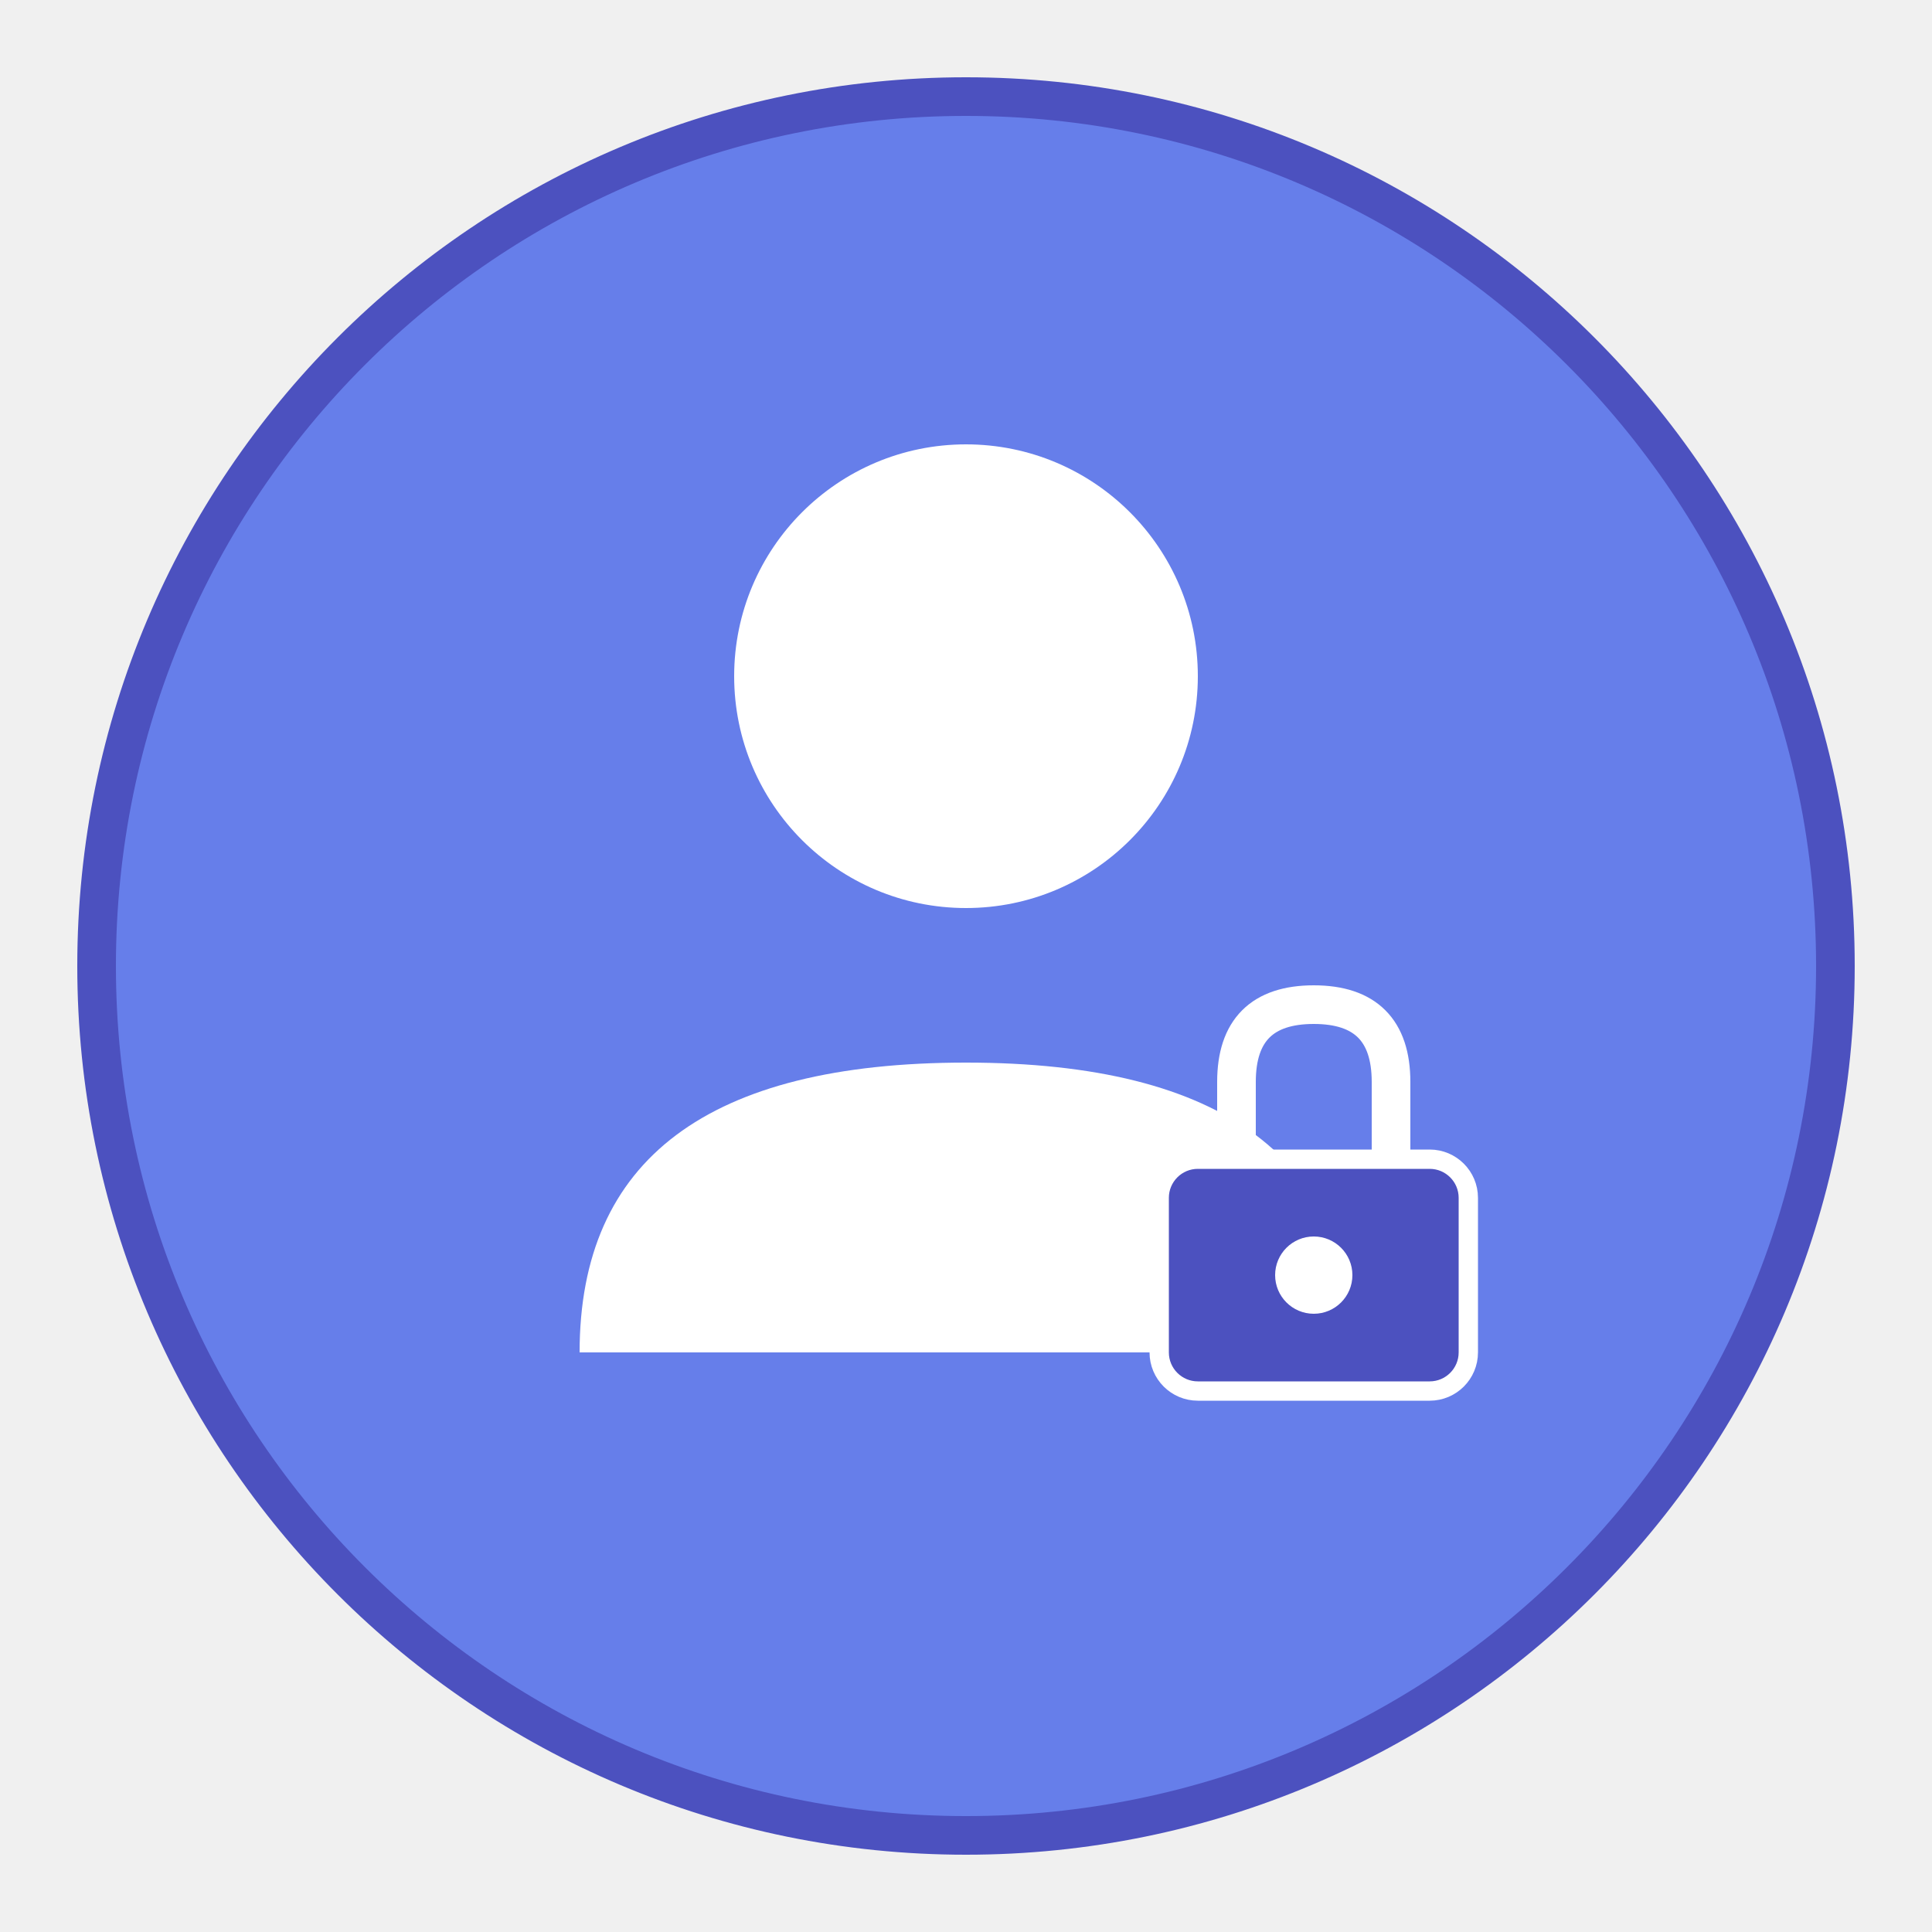
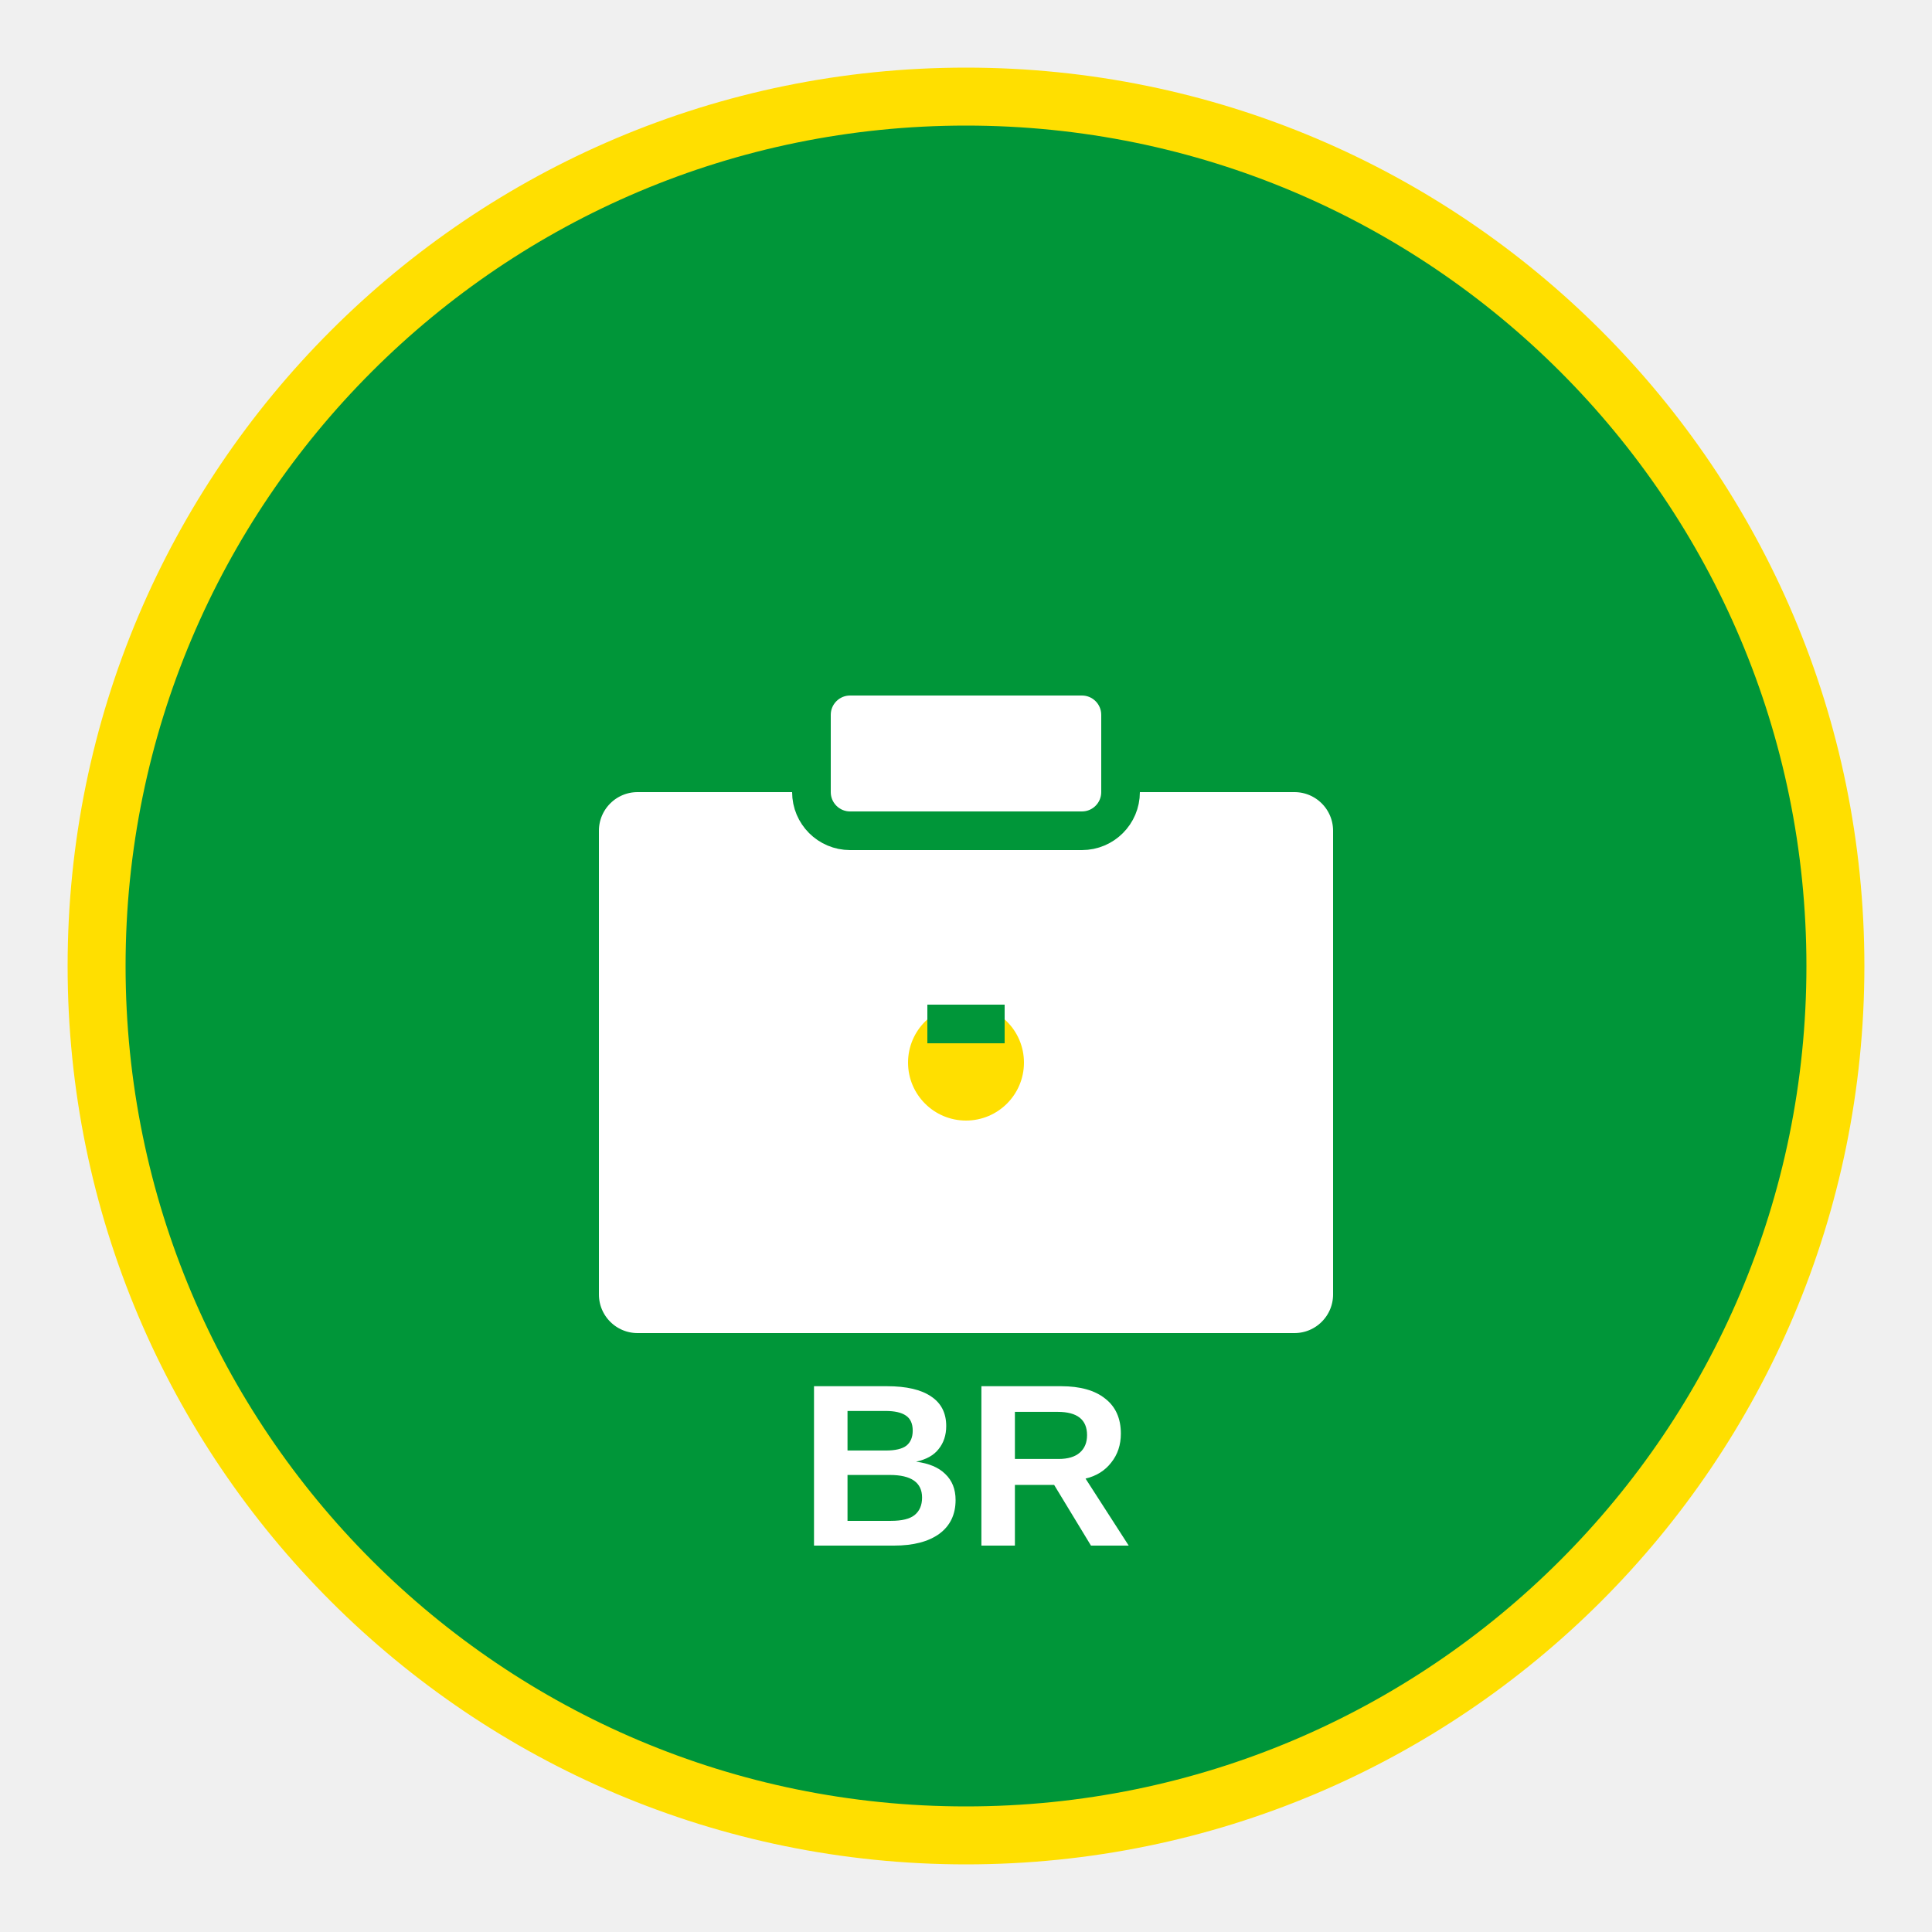
<svg xmlns="http://www.w3.org/2000/svg" viewBox="0 0 100 100" width="100" height="100">
-   <circle cx="50" cy="50" r="45" fill="#667eea" stroke="#4c51bf" stroke-width="2" />
-   <circle cx="50" cy="35" r="12" fill="white" />
-   <path d="M30 70 Q30 55 50 55 Q70 55 70 70 L30 70" fill="white" />
-   <rect x="60" y="60" width="16" height="12" rx="2" fill="#4c51bf" stroke="white" stroke-width="1" />
-   <path d="M64 60 V56 Q64 52 68 52 Q72 52 72 56 V60" fill="none" stroke="white" stroke-width="2" />
-   <circle cx="68" cy="66" r="2" fill="white" />
+   <circle cx="50" cy="50" r="45" fill="#009639" stroke="#FFDF00" stroke-width="3" />
+   <rect x="30" y="40" width="40" height="30" rx="3" fill="white" stroke="#009639" stroke-width="2" />
+   <rect x="42" y="35" width="16" height="8" rx="2" fill="white" stroke="#009639" stroke-width="2" />
+   <rect x="47" y="32" width="6" height="3" rx="1" fill="#009639" />
+   <circle cx="50" cy="55" r="3" fill="#FFDF00" />
+   <rect x="48" y="52" width="4" height="2" fill="#009639" />
+   <text x="50" y="80" font-family="Arial, sans-serif" font-size="12" font-weight="bold" text-anchor="middle" fill="white">BR</text>
</svg>
